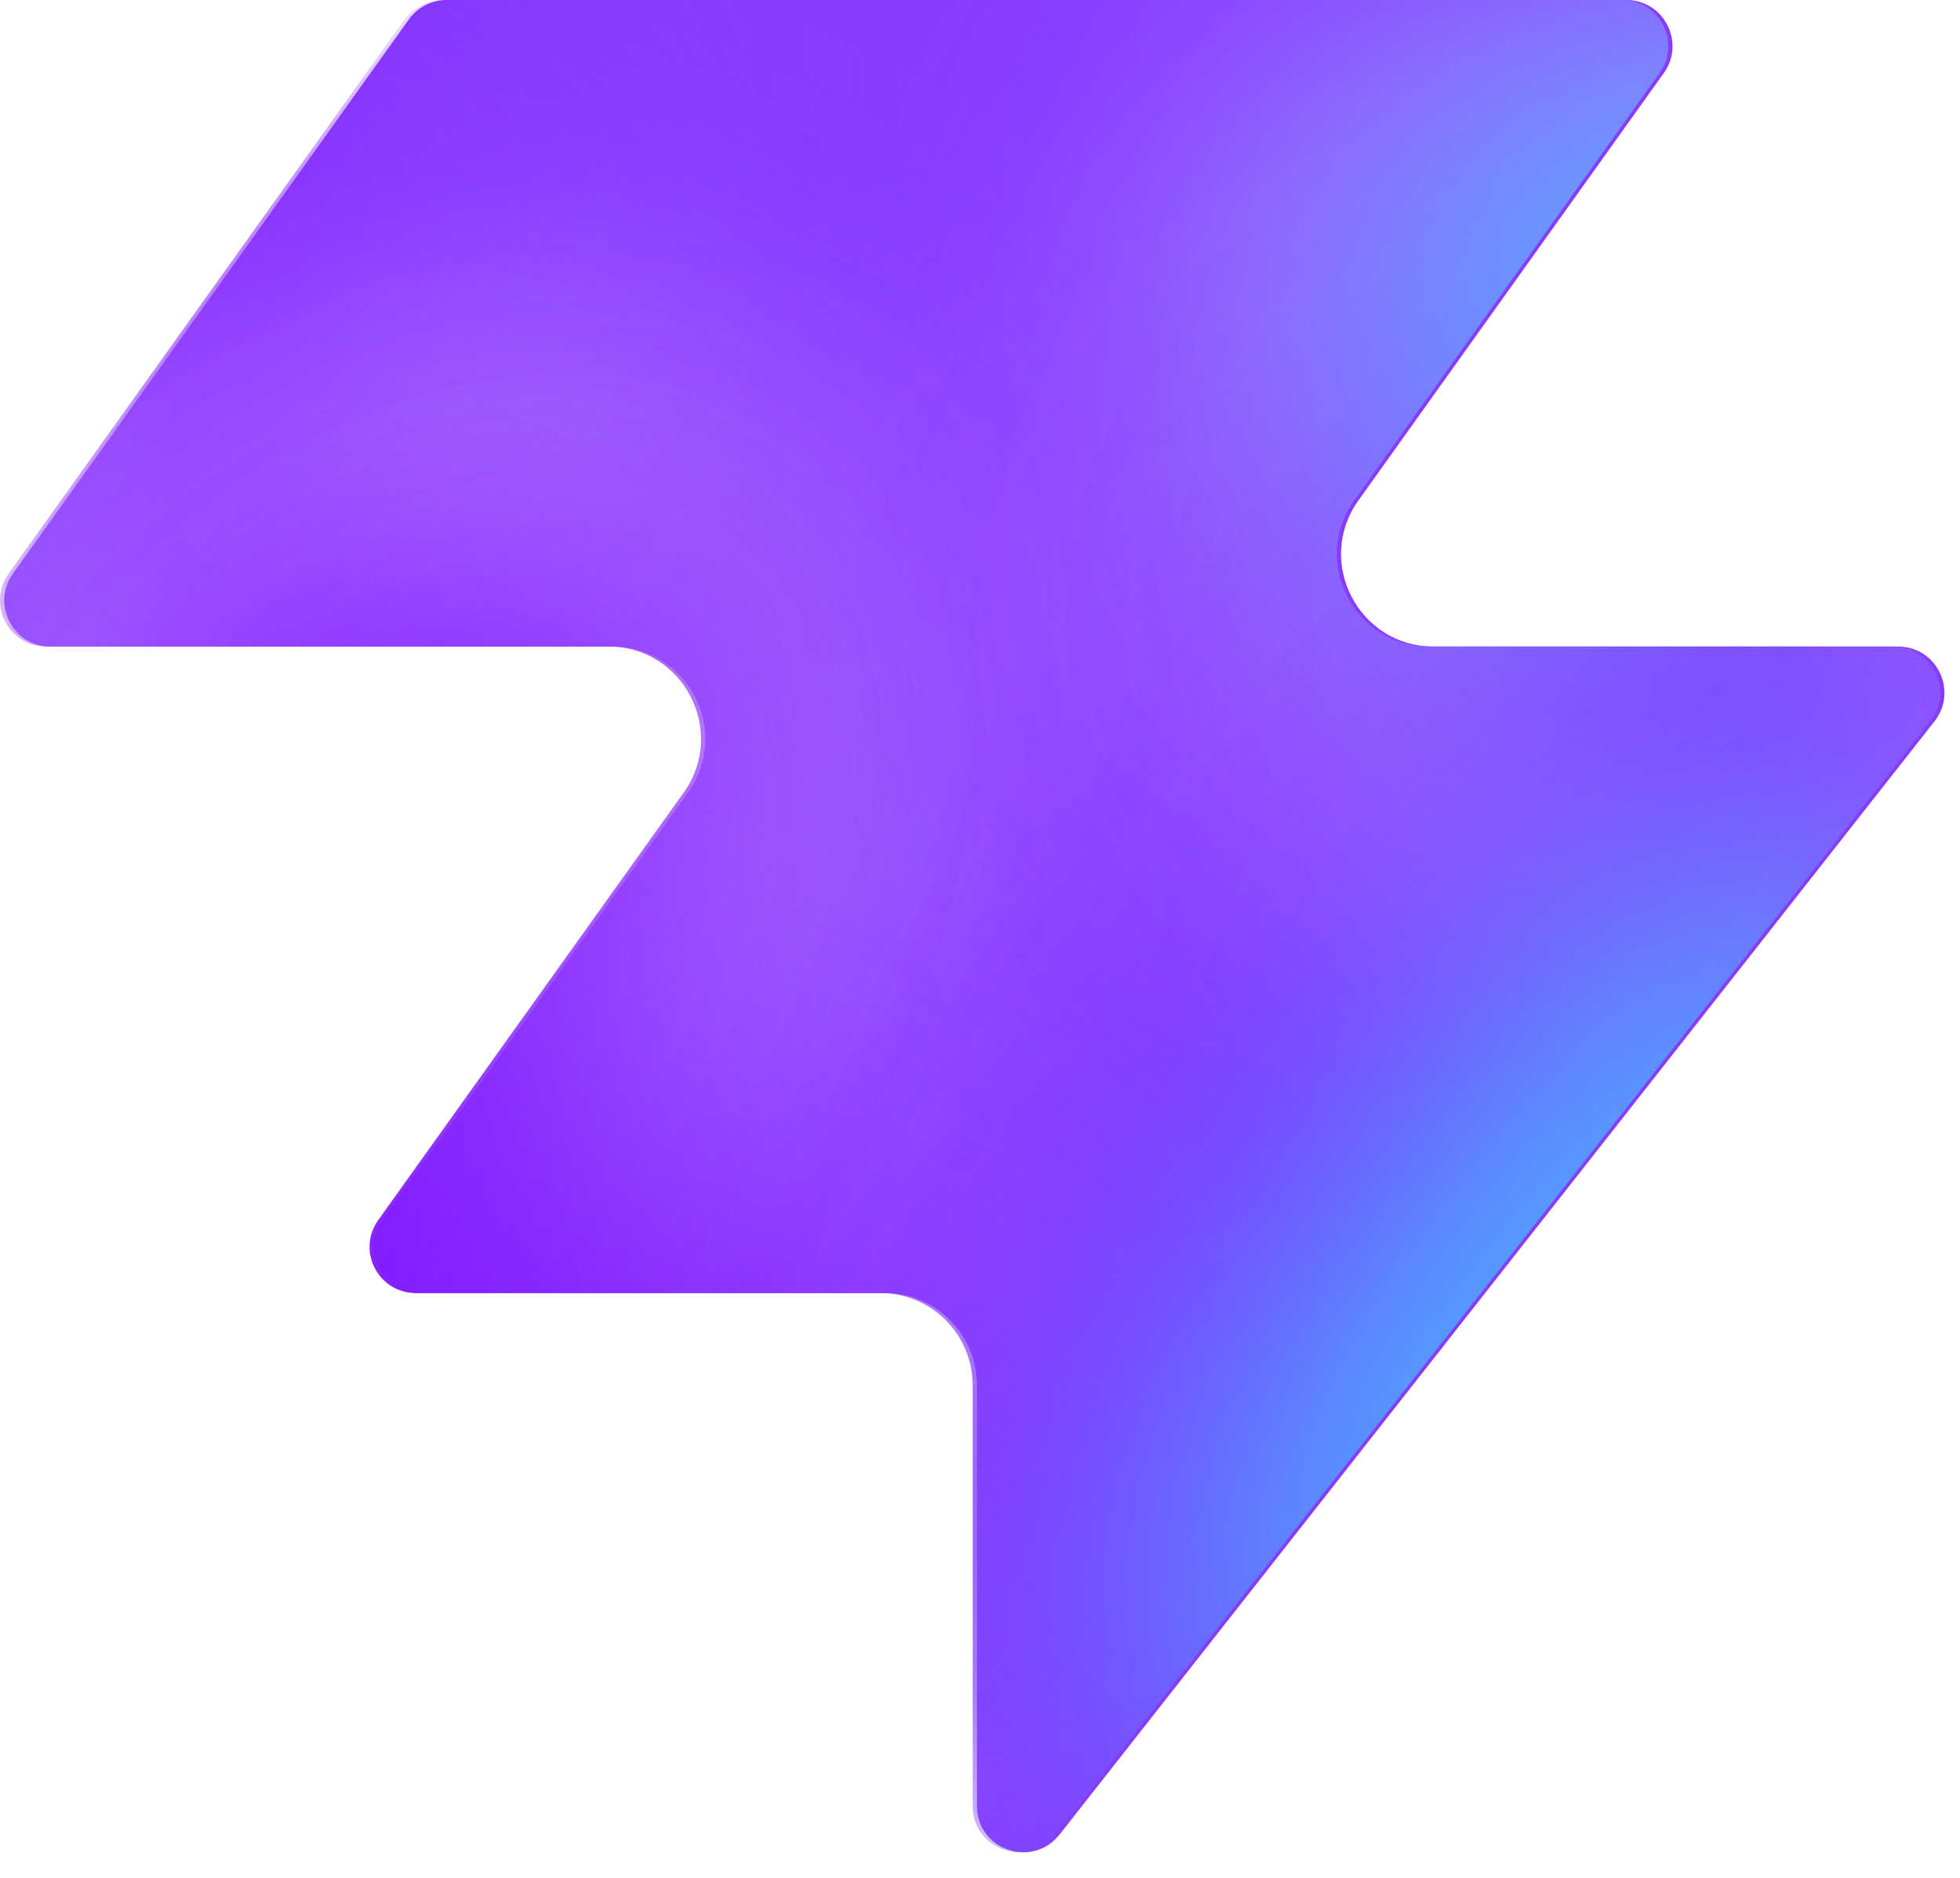
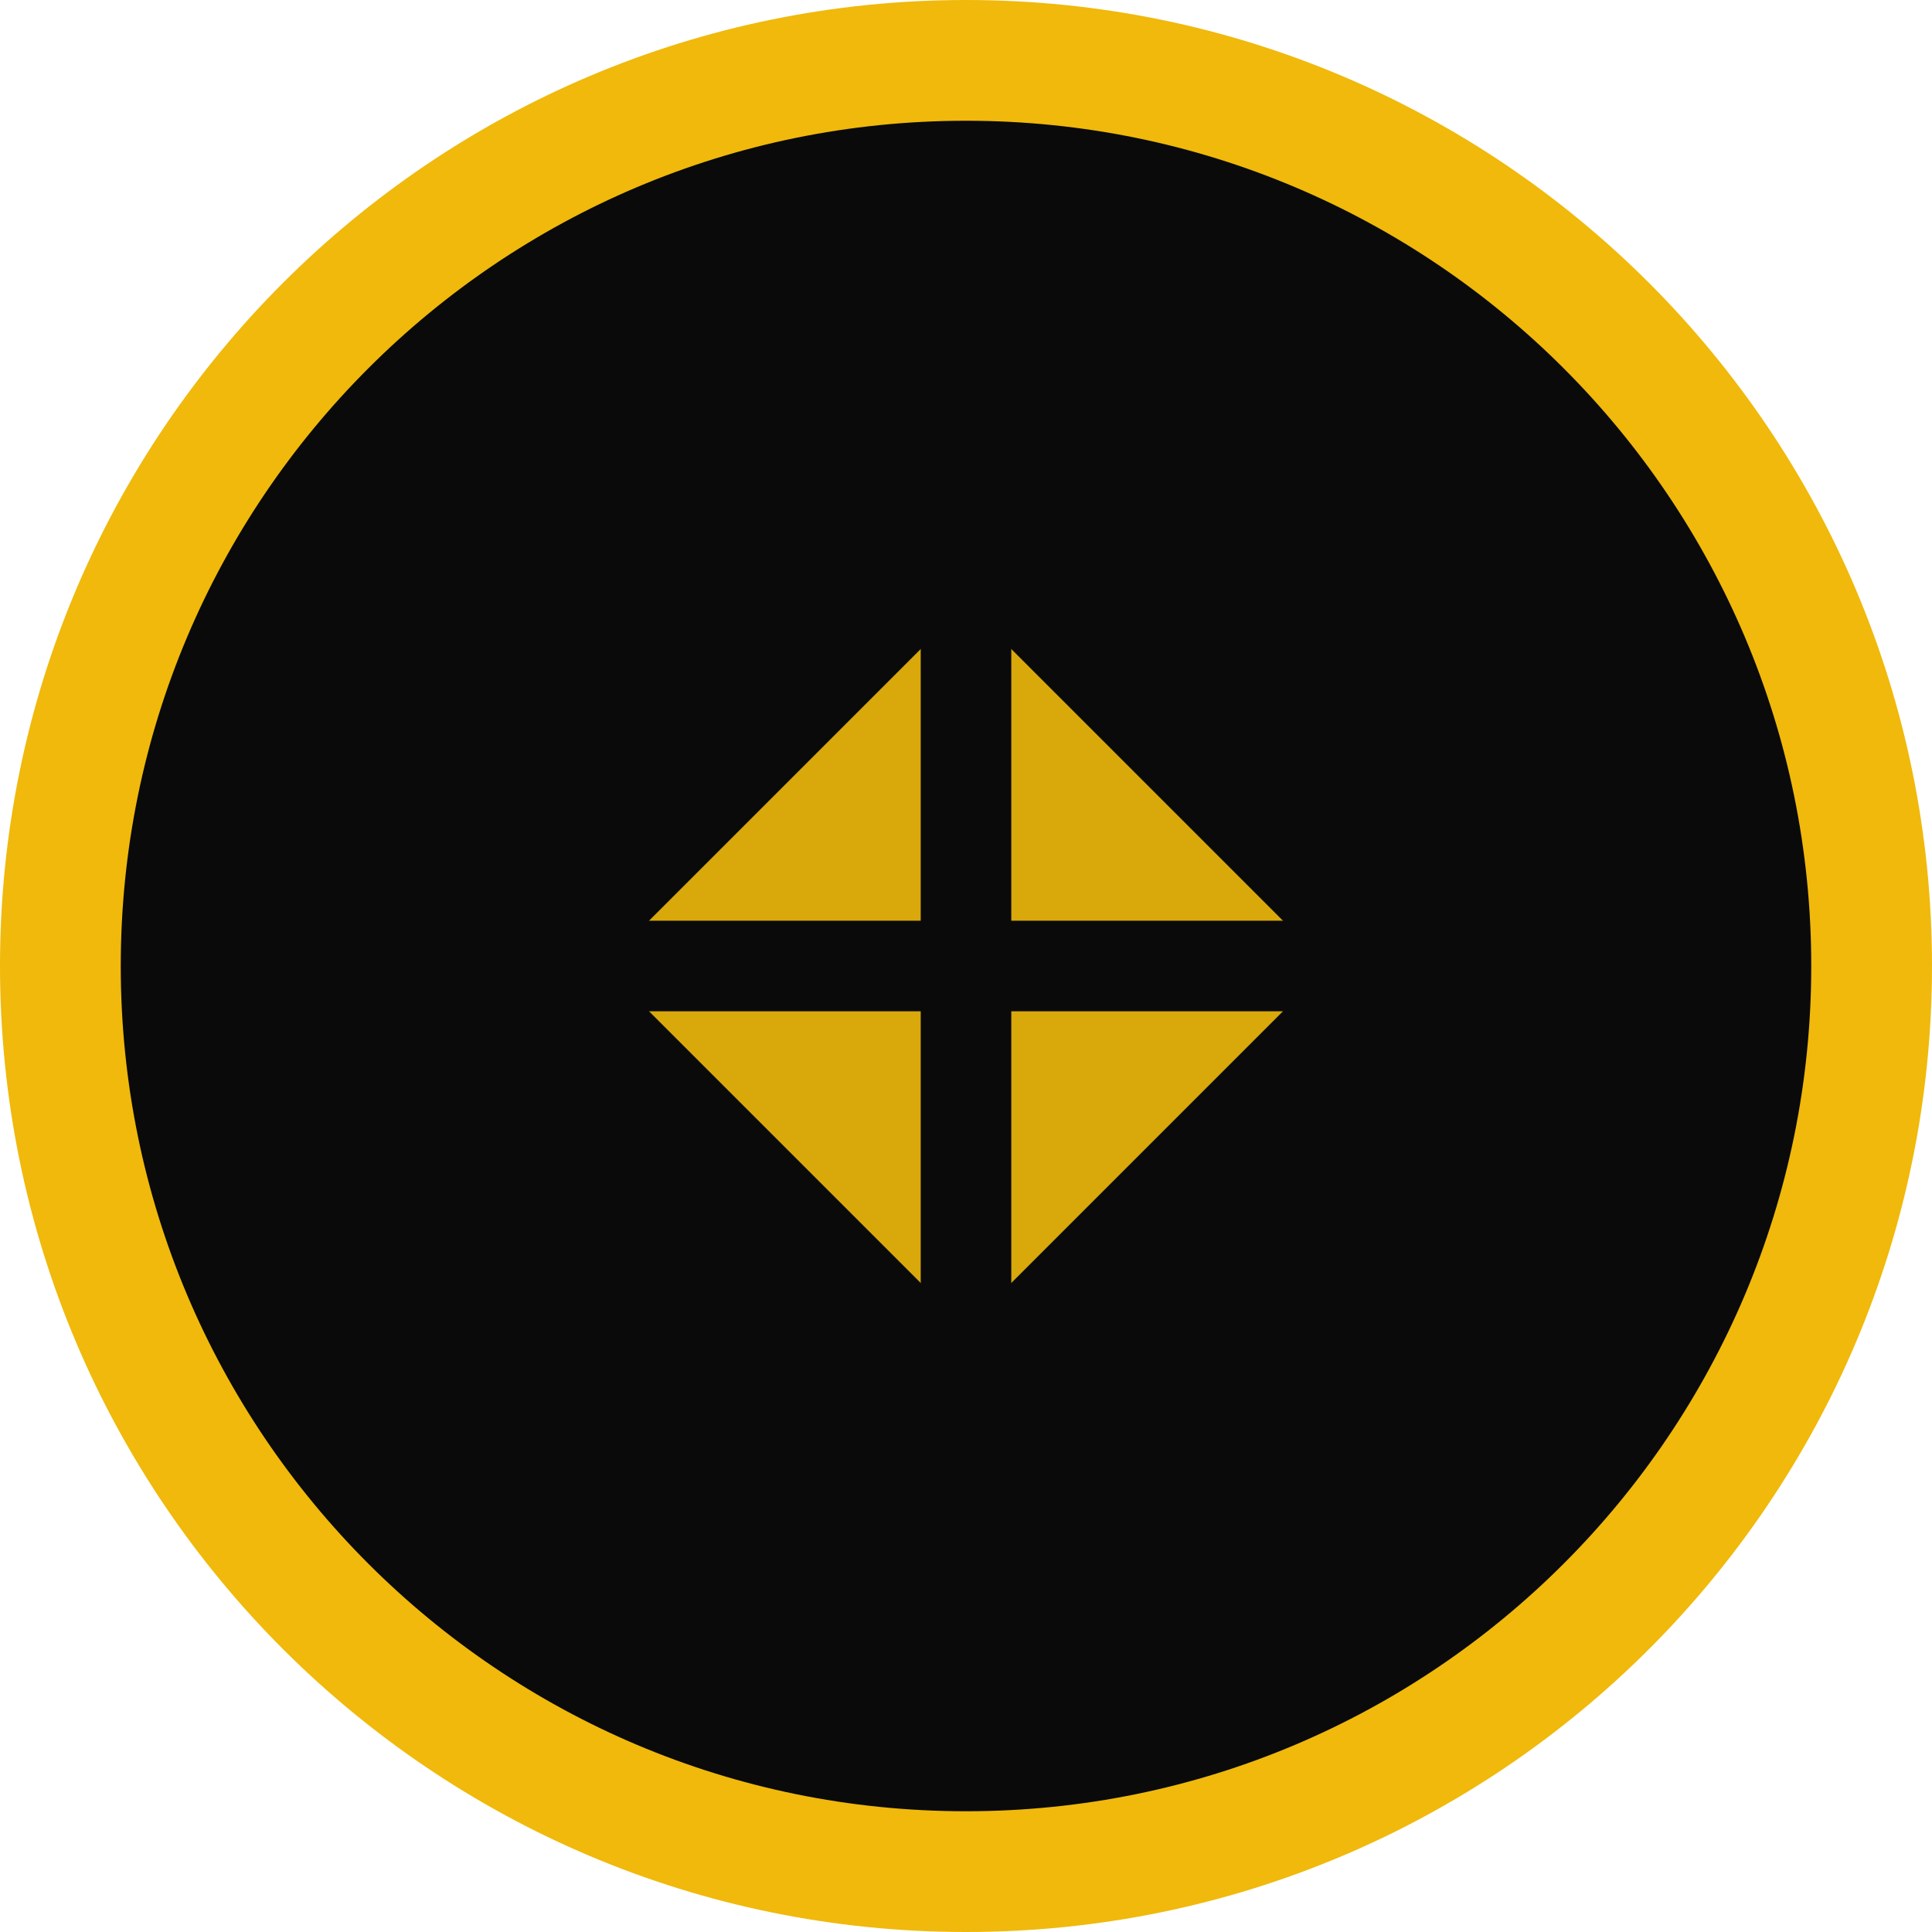
- <svg xmlns="http://www.w3.org/2000/svg" width="48" height="46" fill="none" viewBox="0 0 48 46">
-   <path fill="#863bff" d="M25.946 44.938c-.664.845-2.021.375-2.021-.698V33.937a2.26 2.26 0 0 0-2.262-2.262H10.287c-.92 0-1.456-1.04-.92-1.788l7.48-10.471c1.07-1.497 0-3.578-1.842-3.578H1.237c-.92 0-1.456-1.04-.92-1.788L10.013.474c.214-.297.556-.474.92-.474h28.894c.92 0 1.456 1.04.92 1.788l-7.48 10.471c-1.07 1.498 0 3.579 1.842 3.579h11.377c.943 0 1.473 1.088.89 1.83L25.947 44.94z" style="fill:#863bff;fill:color(display-p3 .525 .23 1);fill-opacity:1" />
-   <mask id="a" width="48" height="46" x="0" y="0" maskUnits="userSpaceOnUse" style="mask-type:alpha">
-     <path fill="#000" d="M25.842 44.938c-.664.844-2.021.375-2.021-.698V33.937a2.26 2.26 0 0 0-2.262-2.262H10.183c-.92 0-1.456-1.04-.92-1.788l7.48-10.471c1.07-1.498 0-3.579-1.842-3.579H1.133c-.92 0-1.456-1.04-.92-1.787L9.91.473c.214-.297.556-.474.92-.474h28.894c.92 0 1.456 1.04.92 1.788l-7.48 10.471c-1.07 1.498 0 3.578 1.842 3.578h11.377c.943 0 1.473 1.088.89 1.832L25.843 44.94z" style="fill:#000;fill-opacity:1" />
-   </mask>
-   <g mask="url(#a)">
-     <g filter="url(#b)">
-       <ellipse cx="5.508" cy="14.704" fill="#ede6ff" rx="5.508" ry="14.704" style="fill:#ede6ff;fill:color(display-p3 .927 .903 1);fill-opacity:1" transform="matrix(.00324 1 1 -.00324 -4.47 31.516)" />
-     </g>
-     <g filter="url(#c)">
-       <ellipse cx="10.399" cy="29.851" fill="#ede6ff" rx="10.399" ry="29.851" style="fill:#ede6ff;fill:color(display-p3 .927 .903 1);fill-opacity:1" transform="matrix(.00324 1 1 -.00324 -39.328 7.883)" />
-     </g>
-     <g filter="url(#d)">
-       <ellipse cx="5.508" cy="30.487" fill="#7e14ff" rx="5.508" ry="30.487" style="fill:#7e14ff;fill:color(display-p3 .492 .077 1);fill-opacity:1" transform="rotate(89.814 -25.913 -14.639)scale(1 -1)" />
-     </g>
-     <g filter="url(#e)">
-       <ellipse cx="5.508" cy="30.599" fill="#7e14ff" rx="5.508" ry="30.599" style="fill:#7e14ff;fill:color(display-p3 .492 .077 1);fill-opacity:1" transform="rotate(89.814 -32.644 -3.334)scale(1 -1)" />
-     </g>
-     <g filter="url(#f)">
-       <ellipse cx="5.508" cy="30.599" fill="#7e14ff" rx="5.508" ry="30.599" style="fill:#7e14ff;fill:color(display-p3 .492 .077 1);fill-opacity:1" transform="matrix(.00324 1 1 -.00324 -34.34 30.47)" />
-     </g>
-     <g filter="url(#g)">
-       <ellipse cx="14.072" cy="22.078" fill="#ede6ff" rx="14.072" ry="22.078" style="fill:#ede6ff;fill:color(display-p3 .927 .903 1);fill-opacity:1" transform="rotate(93.35 24.506 48.493)scale(-1 1)" />
-     </g>
-     <g filter="url(#h)">
-       <ellipse cx="3.47" cy="21.501" fill="#7e14ff" rx="3.47" ry="21.501" style="fill:#7e14ff;fill:color(display-p3 .492 .077 1);fill-opacity:1" transform="rotate(89.009 28.708 47.59)scale(-1 1)" />
-     </g>
-     <g filter="url(#i)">
-       <ellipse cx="3.47" cy="21.501" fill="#7e14ff" rx="3.47" ry="21.501" style="fill:#7e14ff;fill:color(display-p3 .492 .077 1);fill-opacity:1" transform="rotate(89.009 28.708 47.59)scale(-1 1)" />
-     </g>
-     <g filter="url(#j)">
-       <ellipse cx=".387" cy="8.972" fill="#7e14ff" rx="4.407" ry="29.108" style="fill:#7e14ff;fill:color(display-p3 .492 .077 1);fill-opacity:1" transform="rotate(39.51 .387 8.972)" />
-     </g>
-     <g filter="url(#k)">
-       <ellipse cx="47.523" cy="-6.092" fill="#7e14ff" rx="4.407" ry="29.108" style="fill:#7e14ff;fill:color(display-p3 .492 .077 1);fill-opacity:1" transform="rotate(37.892 47.523 -6.092)" />
-     </g>
-     <g filter="url(#l)">
-       <ellipse cx="41.412" cy="6.333" fill="#47bfff" rx="5.971" ry="9.665" style="fill:#47bfff;fill:color(display-p3 .28 .748 1);fill-opacity:1" transform="rotate(37.892 41.412 6.333)" />
-     </g>
-     <g filter="url(#m)">
-       <ellipse cx="-1.879" cy="38.332" fill="#7e14ff" rx="4.407" ry="29.108" style="fill:#7e14ff;fill:color(display-p3 .492 .077 1);fill-opacity:1" transform="rotate(37.892 -1.88 38.332)" />
-     </g>
-     <g filter="url(#n)">
-       <ellipse cx="-1.879" cy="38.332" fill="#7e14ff" rx="4.407" ry="29.108" style="fill:#7e14ff;fill:color(display-p3 .492 .077 1);fill-opacity:1" transform="rotate(37.892 -1.88 38.332)" />
-     </g>
-     <g filter="url(#o)">
-       <ellipse cx="35.651" cy="29.907" fill="#7e14ff" rx="4.407" ry="29.108" style="fill:#7e14ff;fill:color(display-p3 .492 .077 1);fill-opacity:1" transform="rotate(37.892 35.651 29.907)" />
-     </g>
-     <g filter="url(#p)">
-       <ellipse cx="38.418" cy="32.4" fill="#47bfff" rx="5.971" ry="15.297" style="fill:#47bfff;fill:color(display-p3 .28 .748 1);fill-opacity:1" transform="rotate(37.892 38.418 32.4)" />
-     </g>
-   </g>
-   <defs>
-     <filter id="b" width="60.045" height="41.654" x="-19.77" y="16.149" color-interpolation-filters="sRGB" filterUnits="userSpaceOnUse">
-       <feFlood flood-opacity="0" result="BackgroundImageFix" />
-       <feBlend in="SourceGraphic" in2="BackgroundImageFix" result="shape" />
-       <feGaussianBlur result="effect1_foregroundBlur_2002_17158" stdDeviation="7.659" />
-     </filter>
-     <filter id="c" width="90.34" height="51.437" x="-54.613" y="-7.533" color-interpolation-filters="sRGB" filterUnits="userSpaceOnUse">
-       <feFlood flood-opacity="0" result="BackgroundImageFix" />
-       <feBlend in="SourceGraphic" in2="BackgroundImageFix" result="shape" />
-       <feGaussianBlur result="effect1_foregroundBlur_2002_17158" stdDeviation="7.659" />
-     </filter>
-     <filter id="d" width="79.355" height="29.4" x="-49.64" y="2.03" color-interpolation-filters="sRGB" filterUnits="userSpaceOnUse">
-       <feFlood flood-opacity="0" result="BackgroundImageFix" />
-       <feBlend in="SourceGraphic" in2="BackgroundImageFix" result="shape" />
-       <feGaussianBlur result="effect1_foregroundBlur_2002_17158" stdDeviation="4.596" />
-     </filter>
-     <filter id="e" width="79.579" height="29.4" x="-45.045" y="20.029" color-interpolation-filters="sRGB" filterUnits="userSpaceOnUse">
-       <feFlood flood-opacity="0" result="BackgroundImageFix" />
-       <feBlend in="SourceGraphic" in2="BackgroundImageFix" result="shape" />
-       <feGaussianBlur result="effect1_foregroundBlur_2002_17158" stdDeviation="4.596" />
-     </filter>
-     <filter id="f" width="79.579" height="29.4" x="-43.513" y="21.178" color-interpolation-filters="sRGB" filterUnits="userSpaceOnUse">
-       <feFlood flood-opacity="0" result="BackgroundImageFix" />
-       <feBlend in="SourceGraphic" in2="BackgroundImageFix" result="shape" />
-       <feGaussianBlur result="effect1_foregroundBlur_2002_17158" stdDeviation="4.596" />
-     </filter>
-     <filter id="g" width="74.749" height="58.852" x="15.756" y="-17.901" color-interpolation-filters="sRGB" filterUnits="userSpaceOnUse">
-       <feFlood flood-opacity="0" result="BackgroundImageFix" />
-       <feBlend in="SourceGraphic" in2="BackgroundImageFix" result="shape" />
-       <feGaussianBlur result="effect1_foregroundBlur_2002_17158" stdDeviation="7.659" />
-     </filter>
-     <filter id="h" width="61.377" height="25.362" x="23.548" y="2.284" color-interpolation-filters="sRGB" filterUnits="userSpaceOnUse">
-       <feFlood flood-opacity="0" result="BackgroundImageFix" />
-       <feBlend in="SourceGraphic" in2="BackgroundImageFix" result="shape" />
-       <feGaussianBlur result="effect1_foregroundBlur_2002_17158" stdDeviation="4.596" />
-     </filter>
-     <filter id="i" width="61.377" height="25.362" x="23.548" y="2.284" color-interpolation-filters="sRGB" filterUnits="userSpaceOnUse">
-       <feFlood flood-opacity="0" result="BackgroundImageFix" />
-       <feBlend in="SourceGraphic" in2="BackgroundImageFix" result="shape" />
-       <feGaussianBlur result="effect1_foregroundBlur_2002_17158" stdDeviation="4.596" />
-     </filter>
-     <filter id="j" width="56.045" height="63.649" x="-27.636" y="-22.853" color-interpolation-filters="sRGB" filterUnits="userSpaceOnUse">
-       <feFlood flood-opacity="0" result="BackgroundImageFix" />
-       <feBlend in="SourceGraphic" in2="BackgroundImageFix" result="shape" />
-       <feGaussianBlur result="effect1_foregroundBlur_2002_17158" stdDeviation="4.596" />
-     </filter>
-     <filter id="k" width="54.814" height="64.646" x="20.116" y="-38.415" color-interpolation-filters="sRGB" filterUnits="userSpaceOnUse">
-       <feFlood flood-opacity="0" result="BackgroundImageFix" />
-       <feBlend in="SourceGraphic" in2="BackgroundImageFix" result="shape" />
-       <feGaussianBlur result="effect1_foregroundBlur_2002_17158" stdDeviation="4.596" />
-     </filter>
-     <filter id="l" width="33.541" height="35.313" x="24.641" y="-11.323" color-interpolation-filters="sRGB" filterUnits="userSpaceOnUse">
-       <feFlood flood-opacity="0" result="BackgroundImageFix" />
-       <feBlend in="SourceGraphic" in2="BackgroundImageFix" result="shape" />
-       <feGaussianBlur result="effect1_foregroundBlur_2002_17158" stdDeviation="4.596" />
-     </filter>
-     <filter id="m" width="54.814" height="64.646" x="-29.286" y="6.009" color-interpolation-filters="sRGB" filterUnits="userSpaceOnUse">
-       <feFlood flood-opacity="0" result="BackgroundImageFix" />
-       <feBlend in="SourceGraphic" in2="BackgroundImageFix" result="shape" />
-       <feGaussianBlur result="effect1_foregroundBlur_2002_17158" stdDeviation="4.596" />
-     </filter>
-     <filter id="n" width="54.814" height="64.646" x="-29.286" y="6.009" color-interpolation-filters="sRGB" filterUnits="userSpaceOnUse">
-       <feFlood flood-opacity="0" result="BackgroundImageFix" />
-       <feBlend in="SourceGraphic" in2="BackgroundImageFix" result="shape" />
-       <feGaussianBlur result="effect1_foregroundBlur_2002_17158" stdDeviation="4.596" />
-     </filter>
-     <filter id="o" width="54.814" height="64.646" x="8.244" y="-2.416" color-interpolation-filters="sRGB" filterUnits="userSpaceOnUse">
-       <feFlood flood-opacity="0" result="BackgroundImageFix" />
-       <feBlend in="SourceGraphic" in2="BackgroundImageFix" result="shape" />
-       <feGaussianBlur result="effect1_foregroundBlur_2002_17158" stdDeviation="4.596" />
-     </filter>
-     <filter id="p" width="39.409" height="43.623" x="18.713" y="10.588" color-interpolation-filters="sRGB" filterUnits="userSpaceOnUse">
-       <feFlood flood-opacity="0" result="BackgroundImageFix" />
-       <feBlend in="SourceGraphic" in2="BackgroundImageFix" result="shape" />
-       <feGaussianBlur result="effect1_foregroundBlur_2002_17158" stdDeviation="4.596" />
-     </filter>
-   </defs>
+ <svg xmlns="http://www.w3.org/2000/svg" viewBox="0 0 32 32" fill="none">
+   <circle cx="16" cy="16" r="15" stroke="#f0b90b" stroke-width="2" fill="#0a0a0a" />
+   <path d="M10 16 L16 10 L22 16 L16 22 Z" fill="#f0b90b" opacity="0.9" />
+   <path d="M16 8 L16 24 M8 16 L24 16" stroke="#0a0a0a" stroke-width="1.5" stroke-linecap="round" />
</svg>
